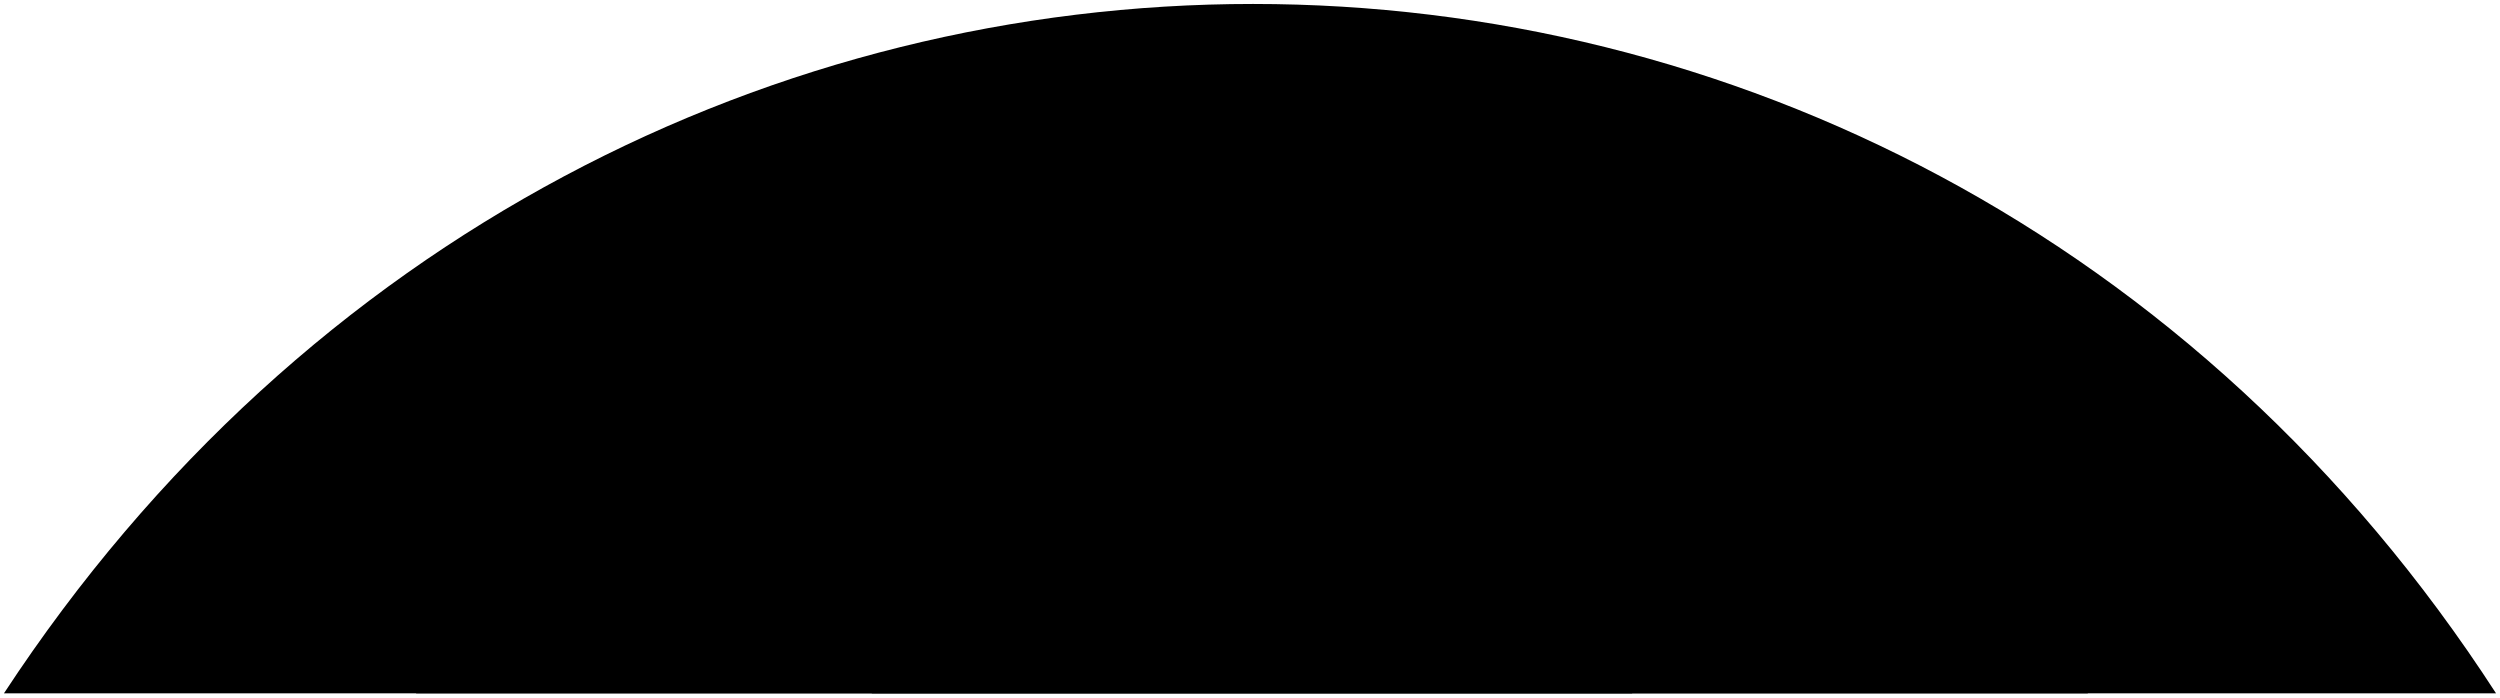
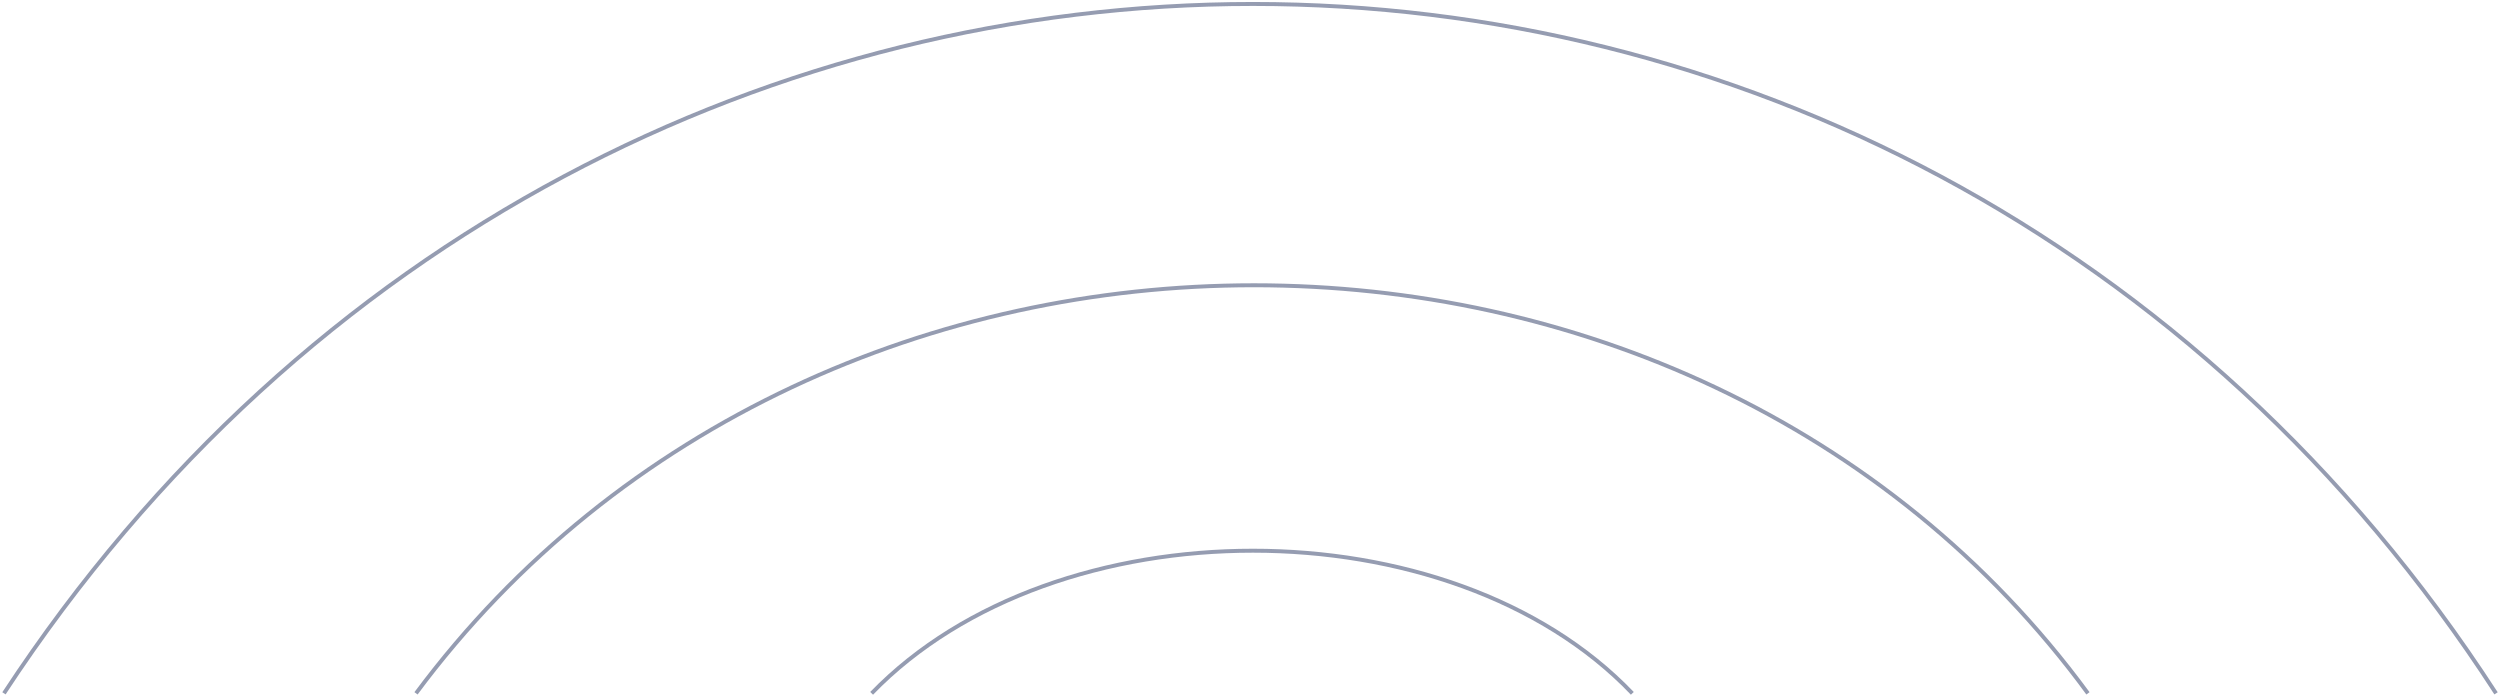
- <svg xmlns="http://www.w3.org/2000/svg" width="631" height="176" viewBox="0 0 631 176" className="fill-current">
-   <path d="M105 174.995C207.097 37.668 426.265 37.667 527 175" />
-   <path d="M1 174.991C153.177 -56.998 479.852 -56.999 630 175" />
-   <path d="M220 174.998C266.452 127 366.168 127 412 175" />
+ <svg xmlns="http://www.w3.org/2000/svg" width="631" height="176" viewBox="0 0 631 176" fill="none">
+   <path d="M105 174.995C207.097 37.668 426.265 37.667 527 175" stroke="#959CB1" strokeWidth="2" />
+   <path d="M1 174.991C153.177 -56.998 479.852 -56.999 630 175" stroke="#959CB1" strokeWidth="2" />
+   <path d="M220 174.998C266.452 127 366.168 127 412 175" stroke="#959CB1" strokeWidth="2" />
</svg>
